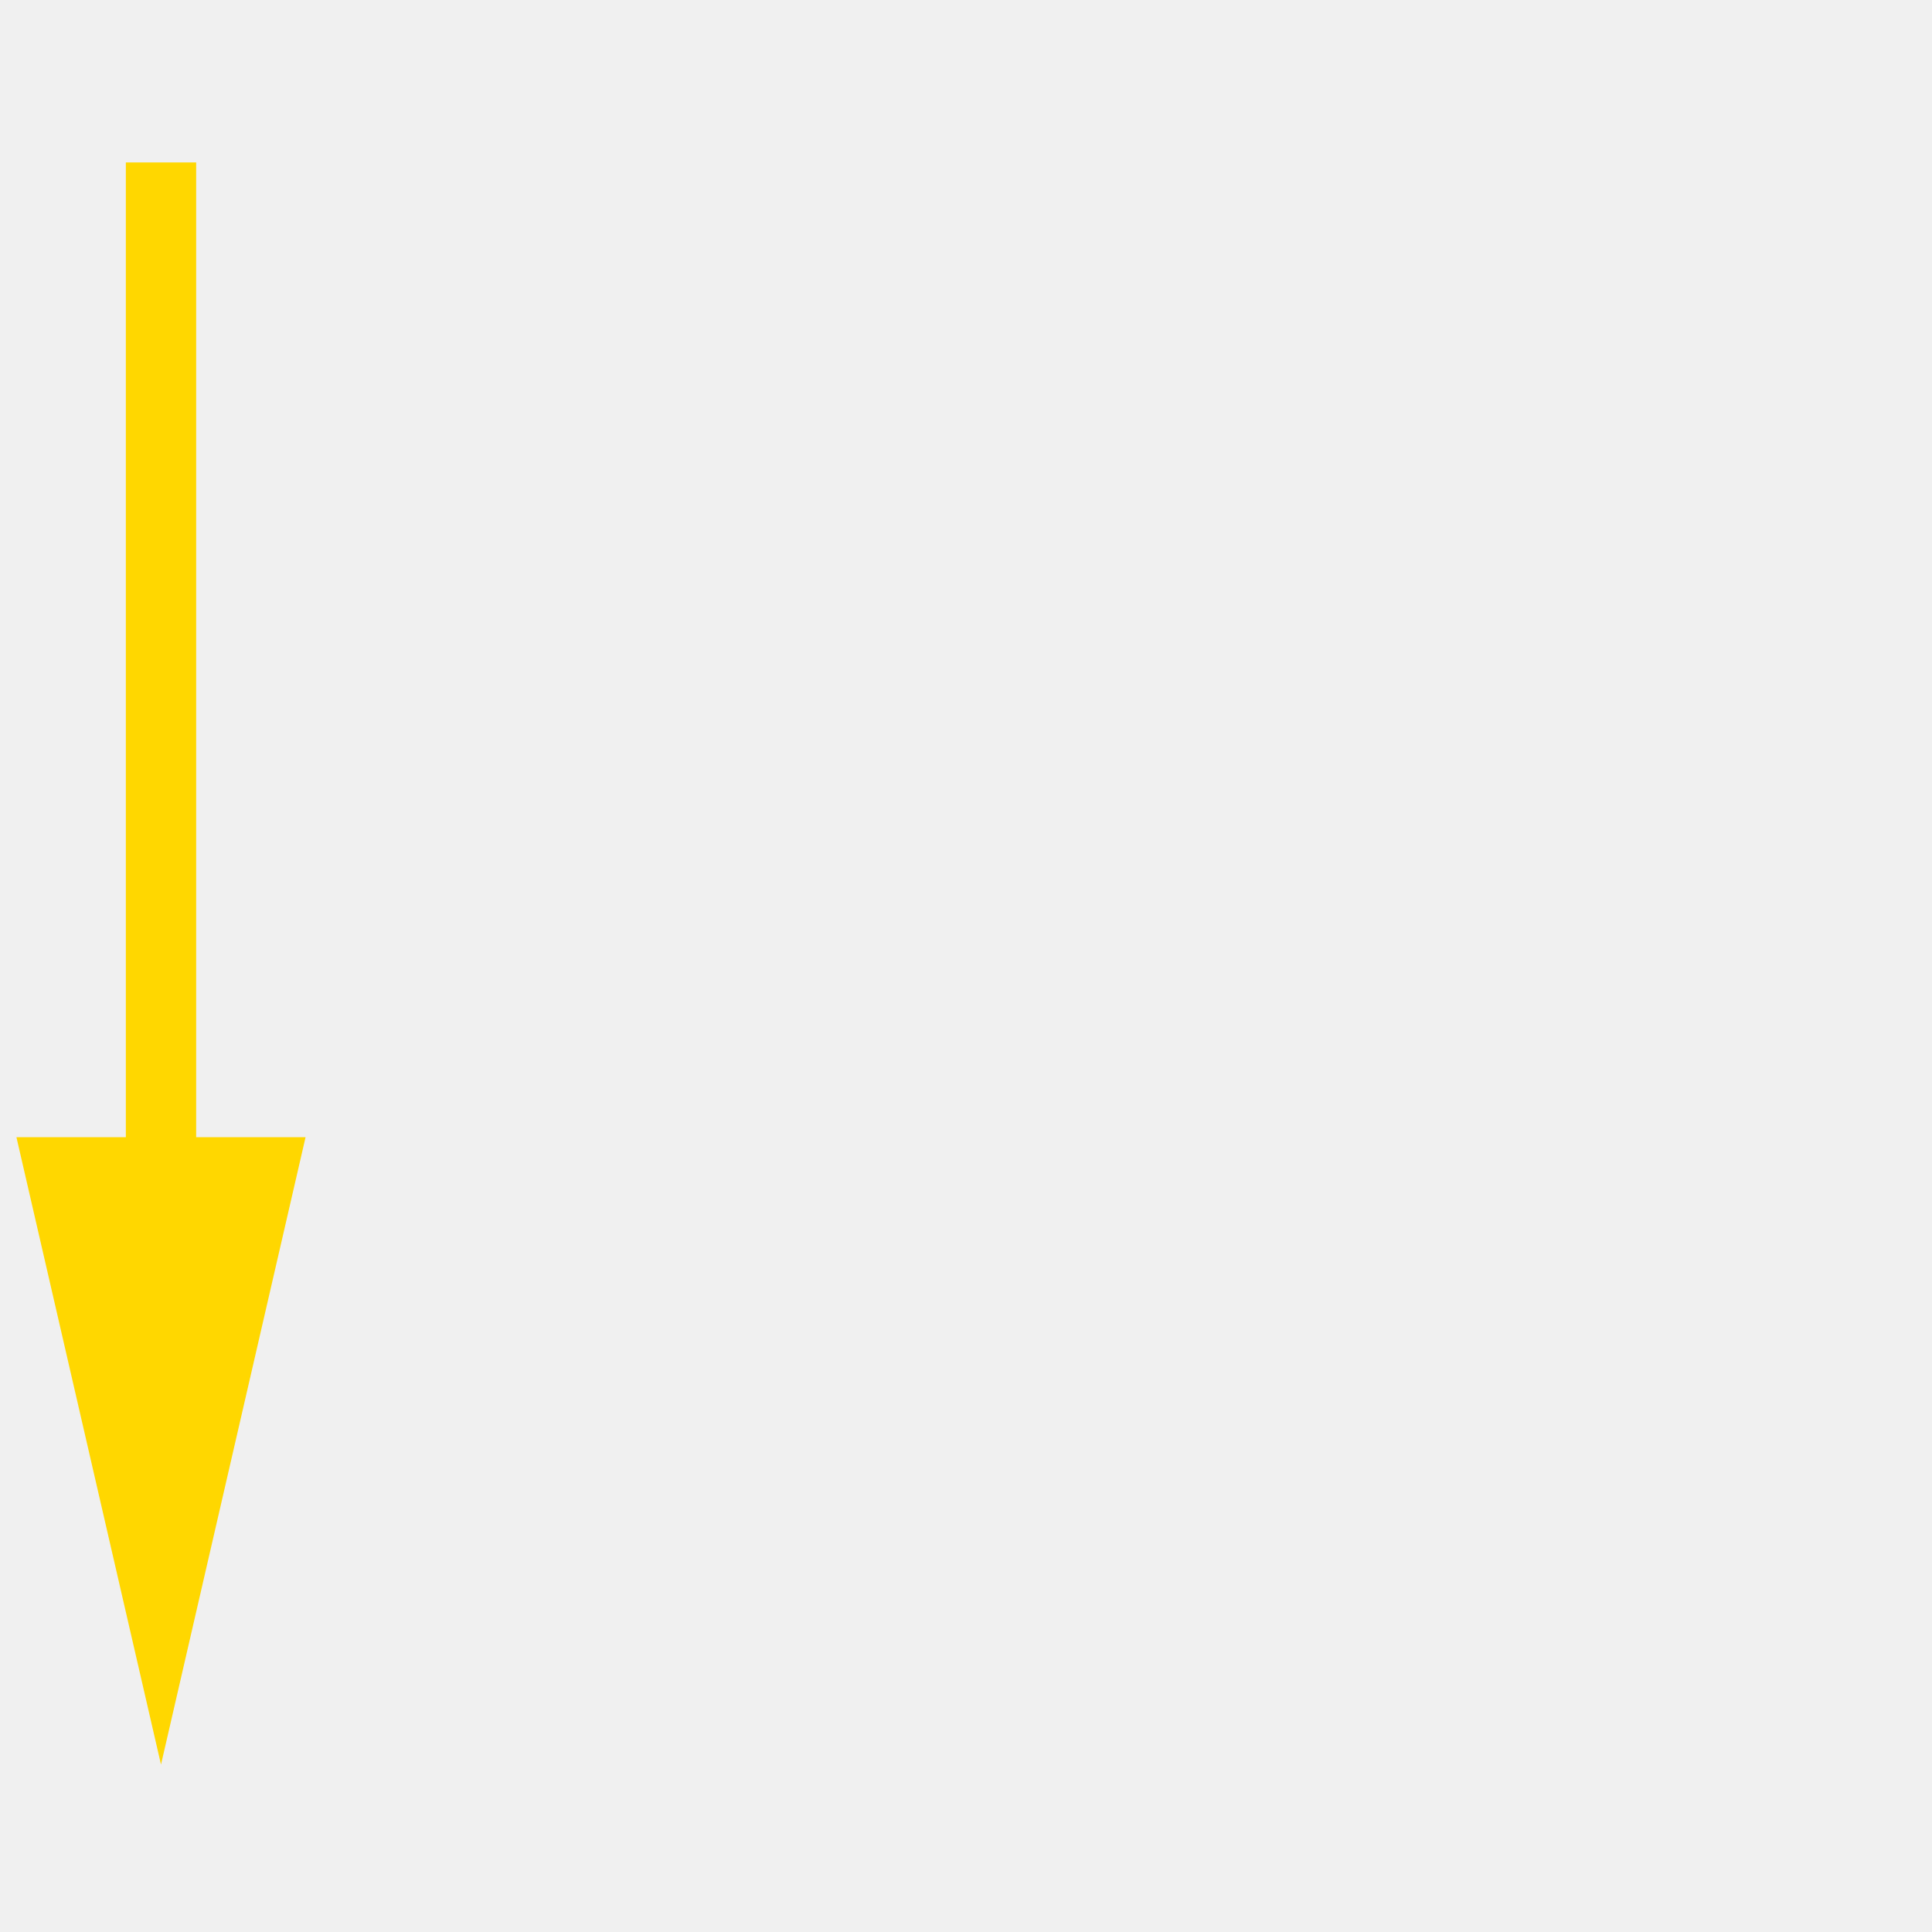
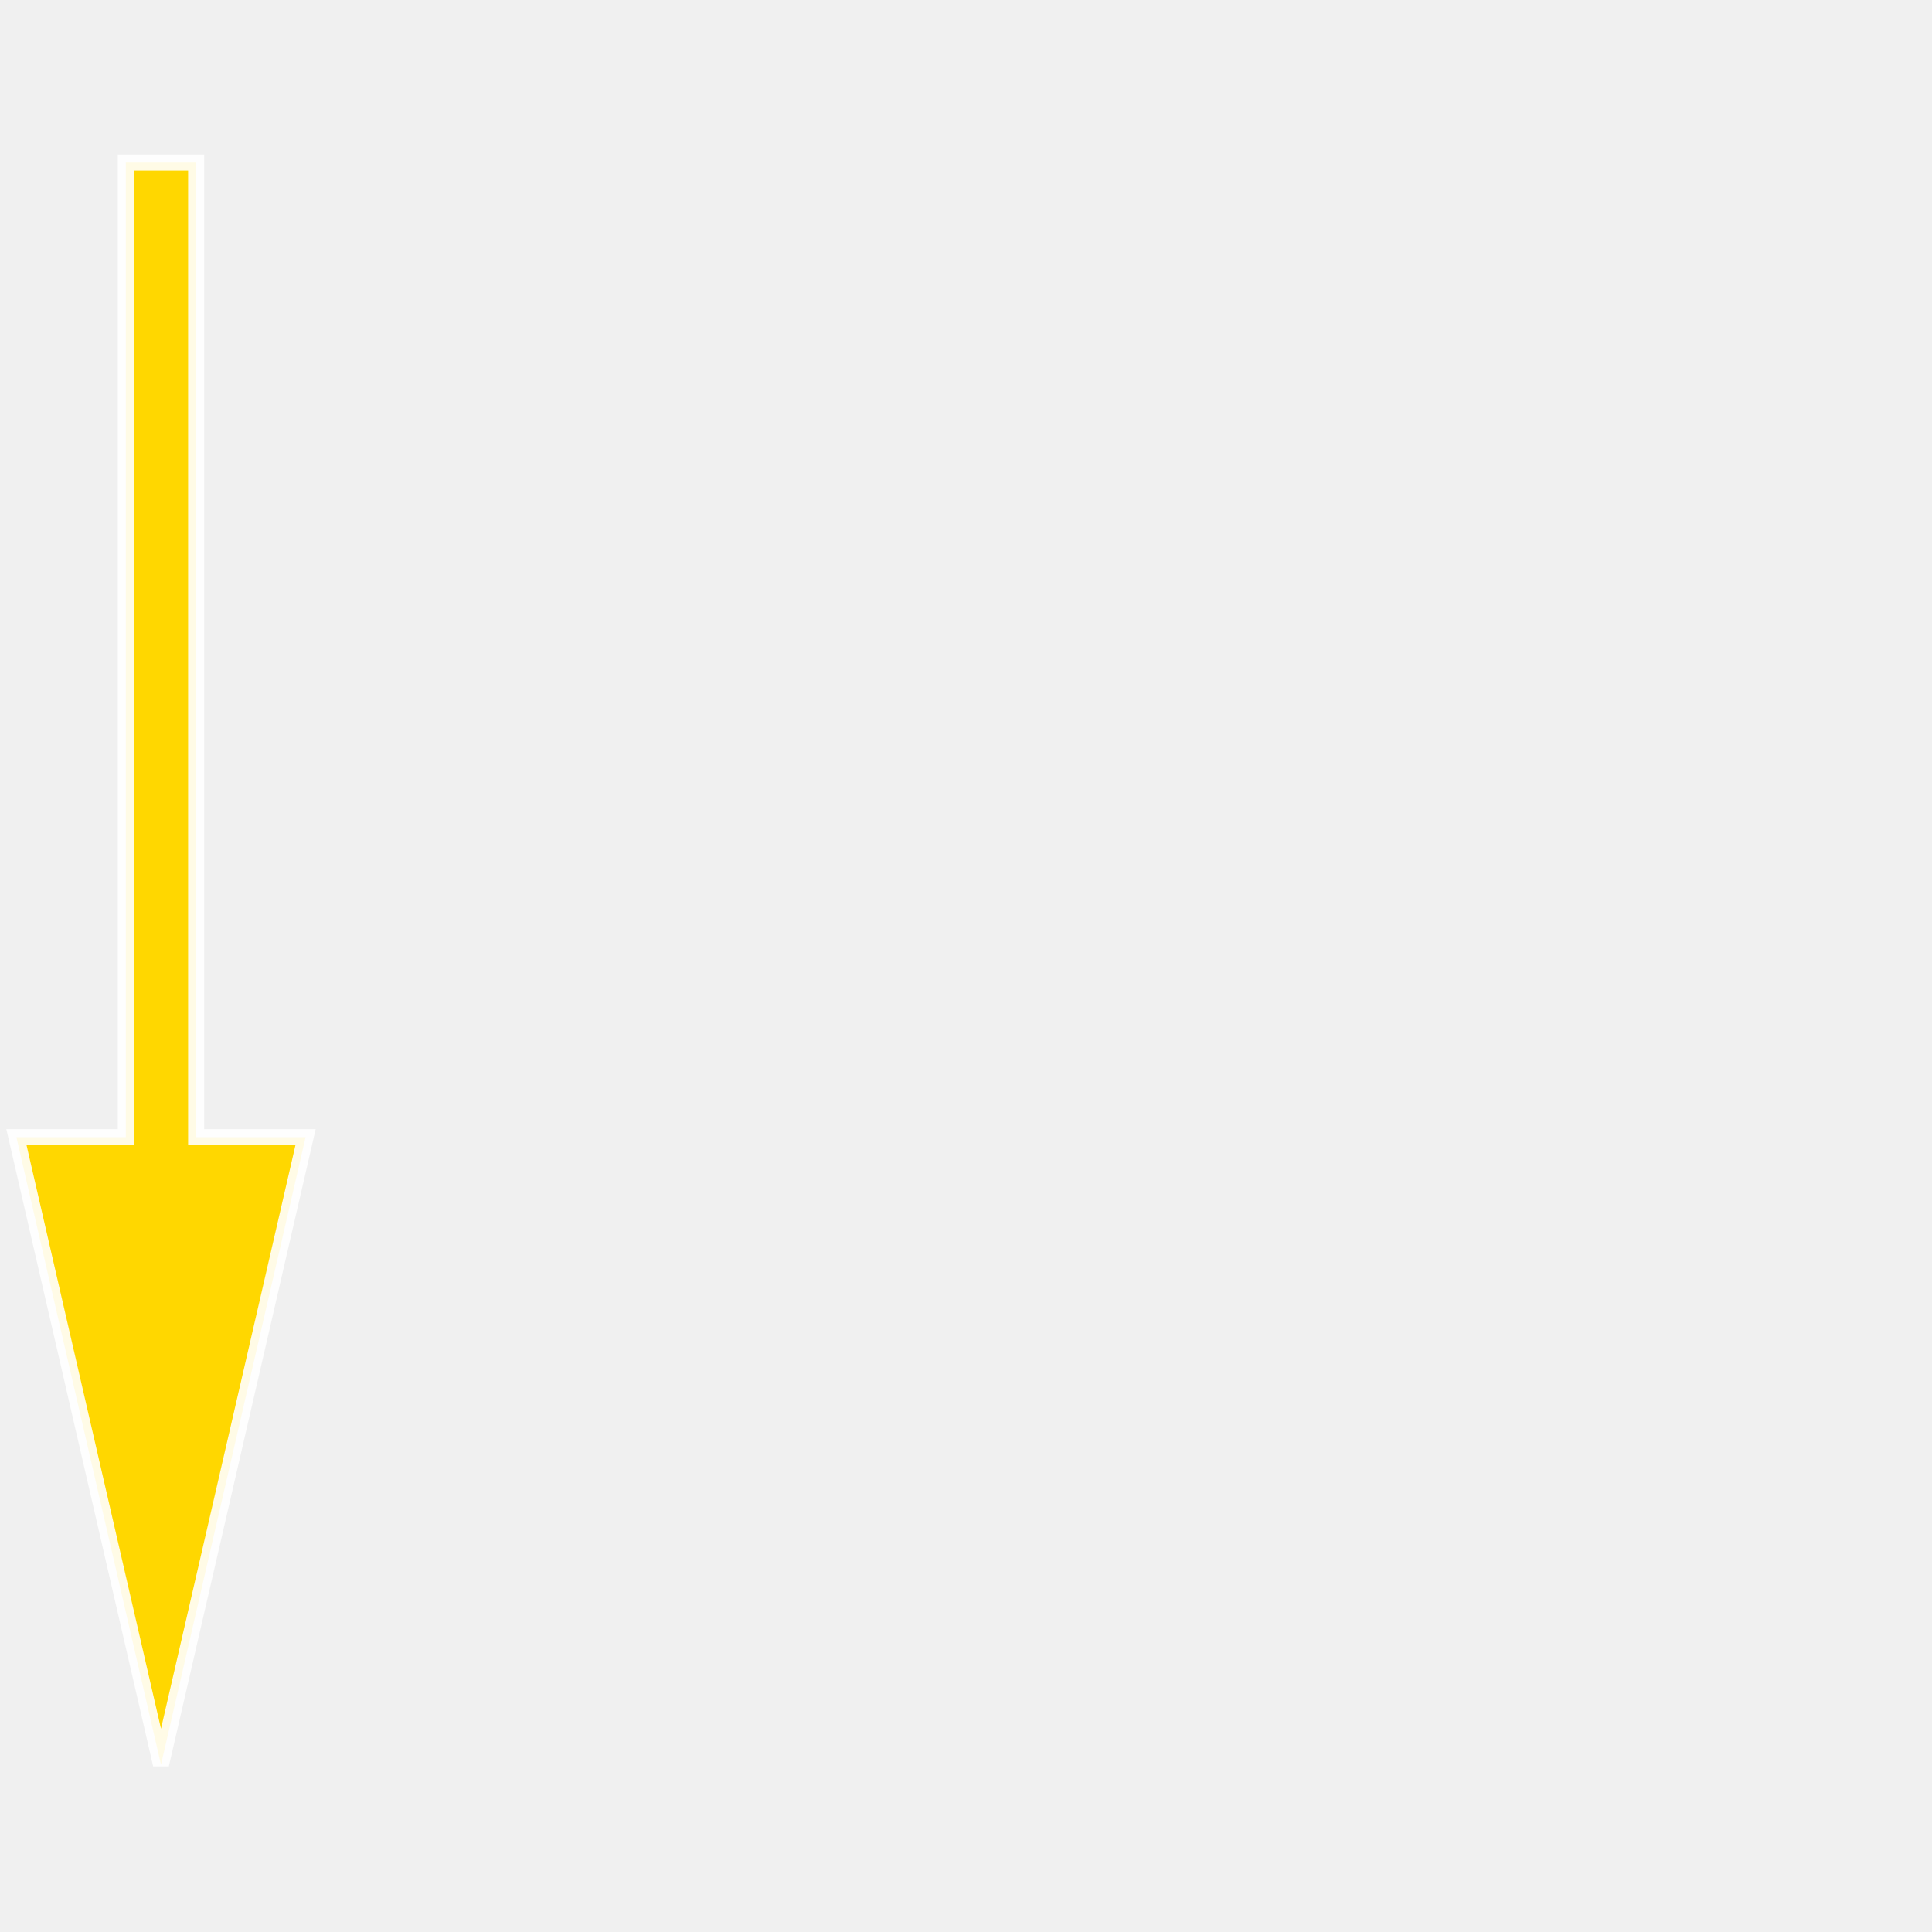
- <svg xmlns="http://www.w3.org/2000/svg" version="1.1" id="Capa_1" x="0px" y="0px" width="120px" height="120px" viewBox="0 0 120 120" xml:space="preserve">
+ <svg xmlns="http://www.w3.org/2000/svg" version="1.1" id="Capa_1" x="0px" y="0px" width="120px" height="120px" viewBox="0 0 120 120" xml:space="preserve" stroke="white" stroke-opacity="0.9">
  <g id="normal">
    <polygon fill="gold" points="1.021,70.635 7.816,70.635 7.816,10.089 12.184,10.089 12.184,70.635 18.979,70.635 10,109.603" />
  </g>
</svg>
